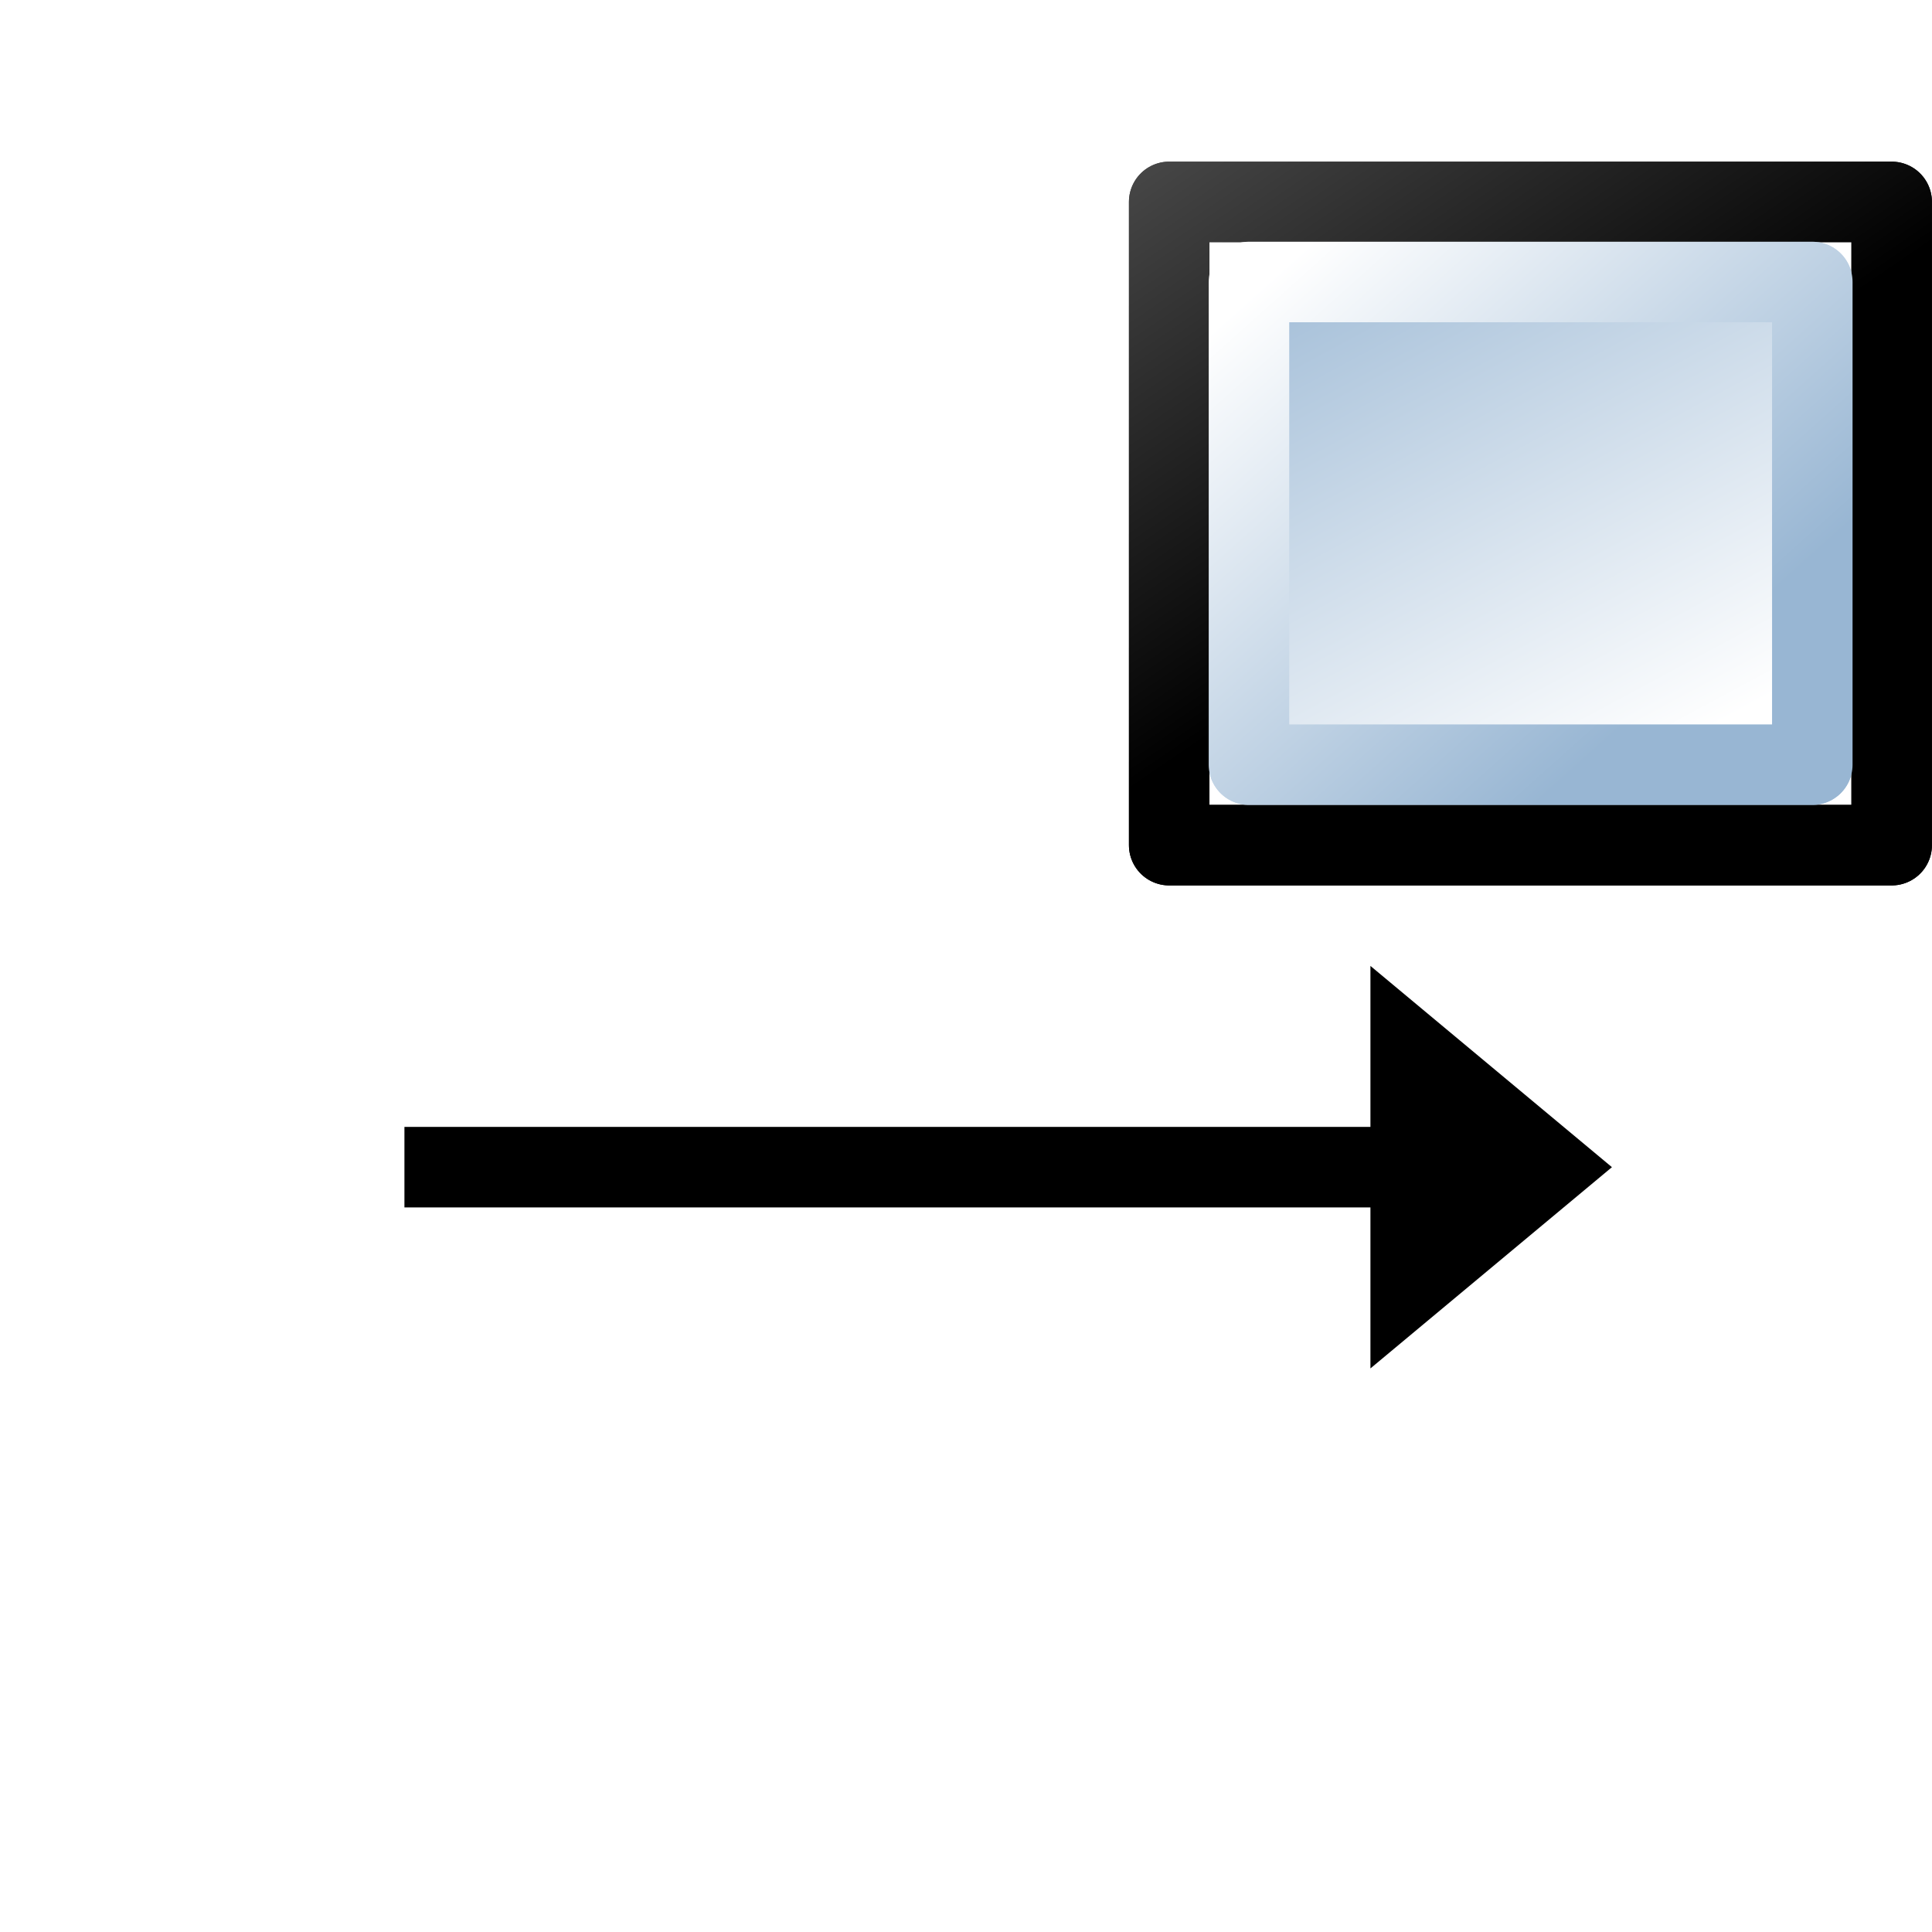
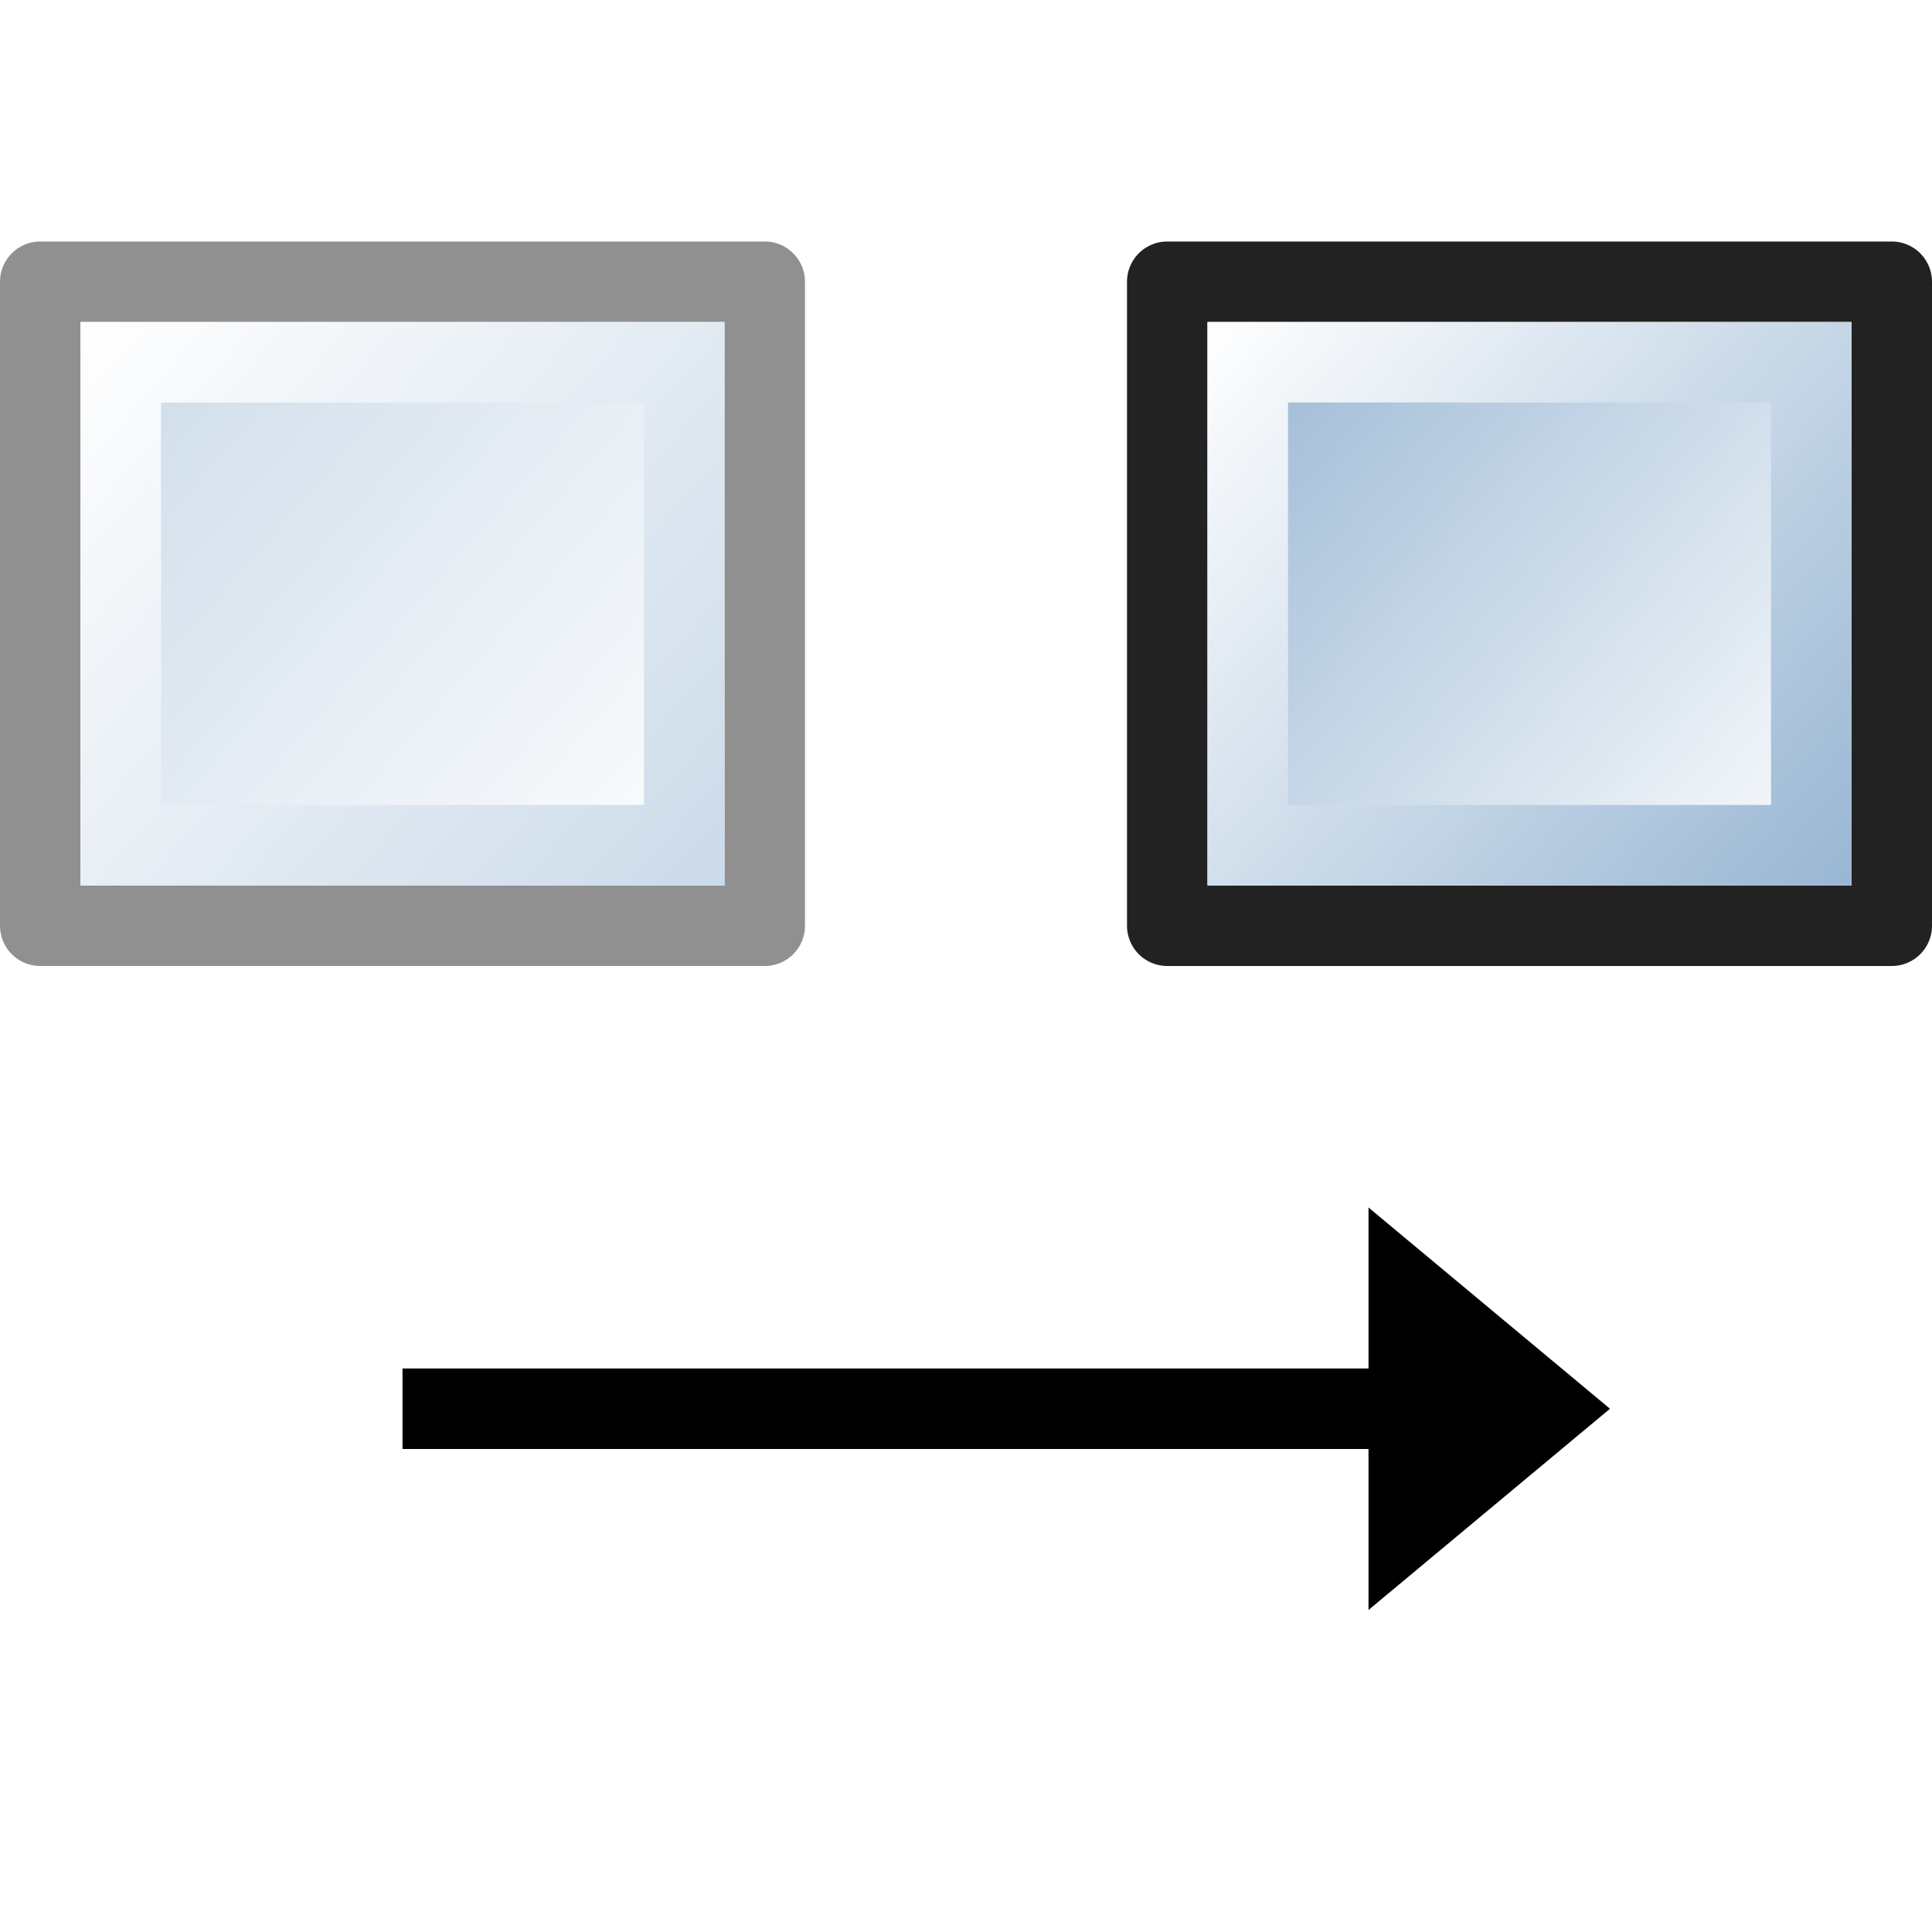
- <svg xmlns="http://www.w3.org/2000/svg" xmlns:xlink="http://www.w3.org/1999/xlink" id="svg1" width="24" height="24">
-   <defs id="defs3">
-     <linearGradient id="linearGradient5740">
-       <stop id="stop5742" offset="0" style="stop-color:#ffffff;stop-opacity:1" />
-       <stop id="stop5744" offset="1" style="stop-color:#98b6d3;stop-opacity:1" />
+ <svg xmlns="http://www.w3.org/2000/svg" xmlns:xlink="http://www.w3.org/1999/xlink" width="24" height="24">
+   <defs>
+     <linearGradient id="gradientVector">
+       <stop offset="0" style="stop-color:#ffffff" />
+       <stop offset="1" style="stop-color:#98b6d3" />
    </linearGradient>
-     <linearGradient id="linearGradient5704">
-       <stop id="stop5706" offset="0" style="stop-color:#5a5a5a;stop-opacity:1" />
-       <stop id="stop5708" offset="1" style="stop-color:#000000;stop-opacity:1" />
-     </linearGradient>
-     <linearGradient gradientTransform="matrix(1.166116,0,0,1.996022,1250.853,-109.4101)" gradientUnits="userSpaceOnUse" id="linearGradient5729" x1="18.509" x2="17.15" xlink:href="#linearGradient5740" y1="218.888" y2="214.551" />
-     <linearGradient gradientTransform="matrix(0.877647,0,0,1.195941,1256.174,64.2245)" gradientUnits="userSpaceOnUse" id="linearGradient5731" x1="15.742" x2="19.383" xlink:href="#linearGradient5740" y1="213.872" y2="219.418" />
-     <linearGradient gradientTransform="matrix(1.122046,0,0,1.141686,1256.157,85.12902)" gradientUnits="userSpaceOnUse" id="linearGradient5727" x1="10.042" x2="14.011" xlink:href="#linearGradient5704" y1="203.366" y2="209.277" />
+     <linearGradient gradientUnits="userSpaceOnUse" id="gradientFill" x1="9" x2="1" xlink:href="#gradientVector" y1="8" y2="1" />
+     <linearGradient gradientUnits="userSpaceOnUse" id="gradientStroke" x1="1" x2="9" xlink:href="#gradientVector" y1="1" y2="8" />
+     <g id="TheRect">
+       <rect x="0.5" y="0.5" height="8" width="9" style="fill:none;stroke:#222222;stroke-linejoin:round" />
+       <rect x="1.5" y="1.5" height="6" width="7" style="fill:url(#gradientFill);stroke:url(#gradientStroke)" />
+     </g>
  </defs>
-   <g id="transform-move-horizontal" transform="translate(-1243.411,-317.248)">
-     <rect height="24" id="rect5457" style="color:#000000;fill:none;stroke-width:1px" transform="translate(348.4108,47.248)" width="24" x="895" y="270" />
-     <path d="M 1248.435,332.247 1248.435,331.247 1260.435,331.247 1260.435,329.247 1263.435,331.747 1260.435,334.247 1260.435,332.247 1248.435,332.247 Z" id="path5435" style="fill:#000000;fill-rule:evenodd" />
-     <g id="g5384" transform="translate(-10.01187,-3.897705e-5)">
-       <rect height="7.991" id="rect3619" style="color:#000000;fill:none;stroke:url(#linearGradient5727);stroke-linejoin:round;stroke-miterlimit:0" width="8.975" x="1267.947" y="319.756" />
-       <rect height="5.996" id="rect3621" style="color:#000000;fill:url(#linearGradient5729);fill-rule:evenodd;stroke:url(#linearGradient5731);stroke-width:1;stroke-linecap:round;stroke-linejoin:round;stroke-miterlimit:0" width="6.998" x="1268.938" y="320.751" />
-     </g>
-     <g id="use6276" transform="matrix(1,0,0,1,-10.01187,-3.897705e-05)">
-       <rect height="7.991" id="rect3619" style="color:#000000;fill:none;stroke:url(#linearGradient5727);stroke-linejoin:round;stroke-miterlimit:0" width="8.975" x="1267.947" y="319.756" />
-       <rect height="5.996" id="rect3621" style="color:#000000;fill:url(#linearGradient5729);fill-rule:evenodd;stroke:url(#linearGradient5731);stroke-width:1;stroke-linecap:round;stroke-linejoin:round;stroke-miterlimit:0" width="6.998" x="1268.938" y="320.751" />
-     </g>
+   <g id="transform-move-horizontal">
+     <use xlink:href="#TheRect" transform="translate( 0,3)" style="opacity:0.5" />
+     <use xlink:href="#TheRect" transform="translate(14,3)" />
+     <path d="m 5,18 v -1 h 12 v -2 l 3,2.5 -3,2.5 v -2 z" />
  </g>
</svg>
